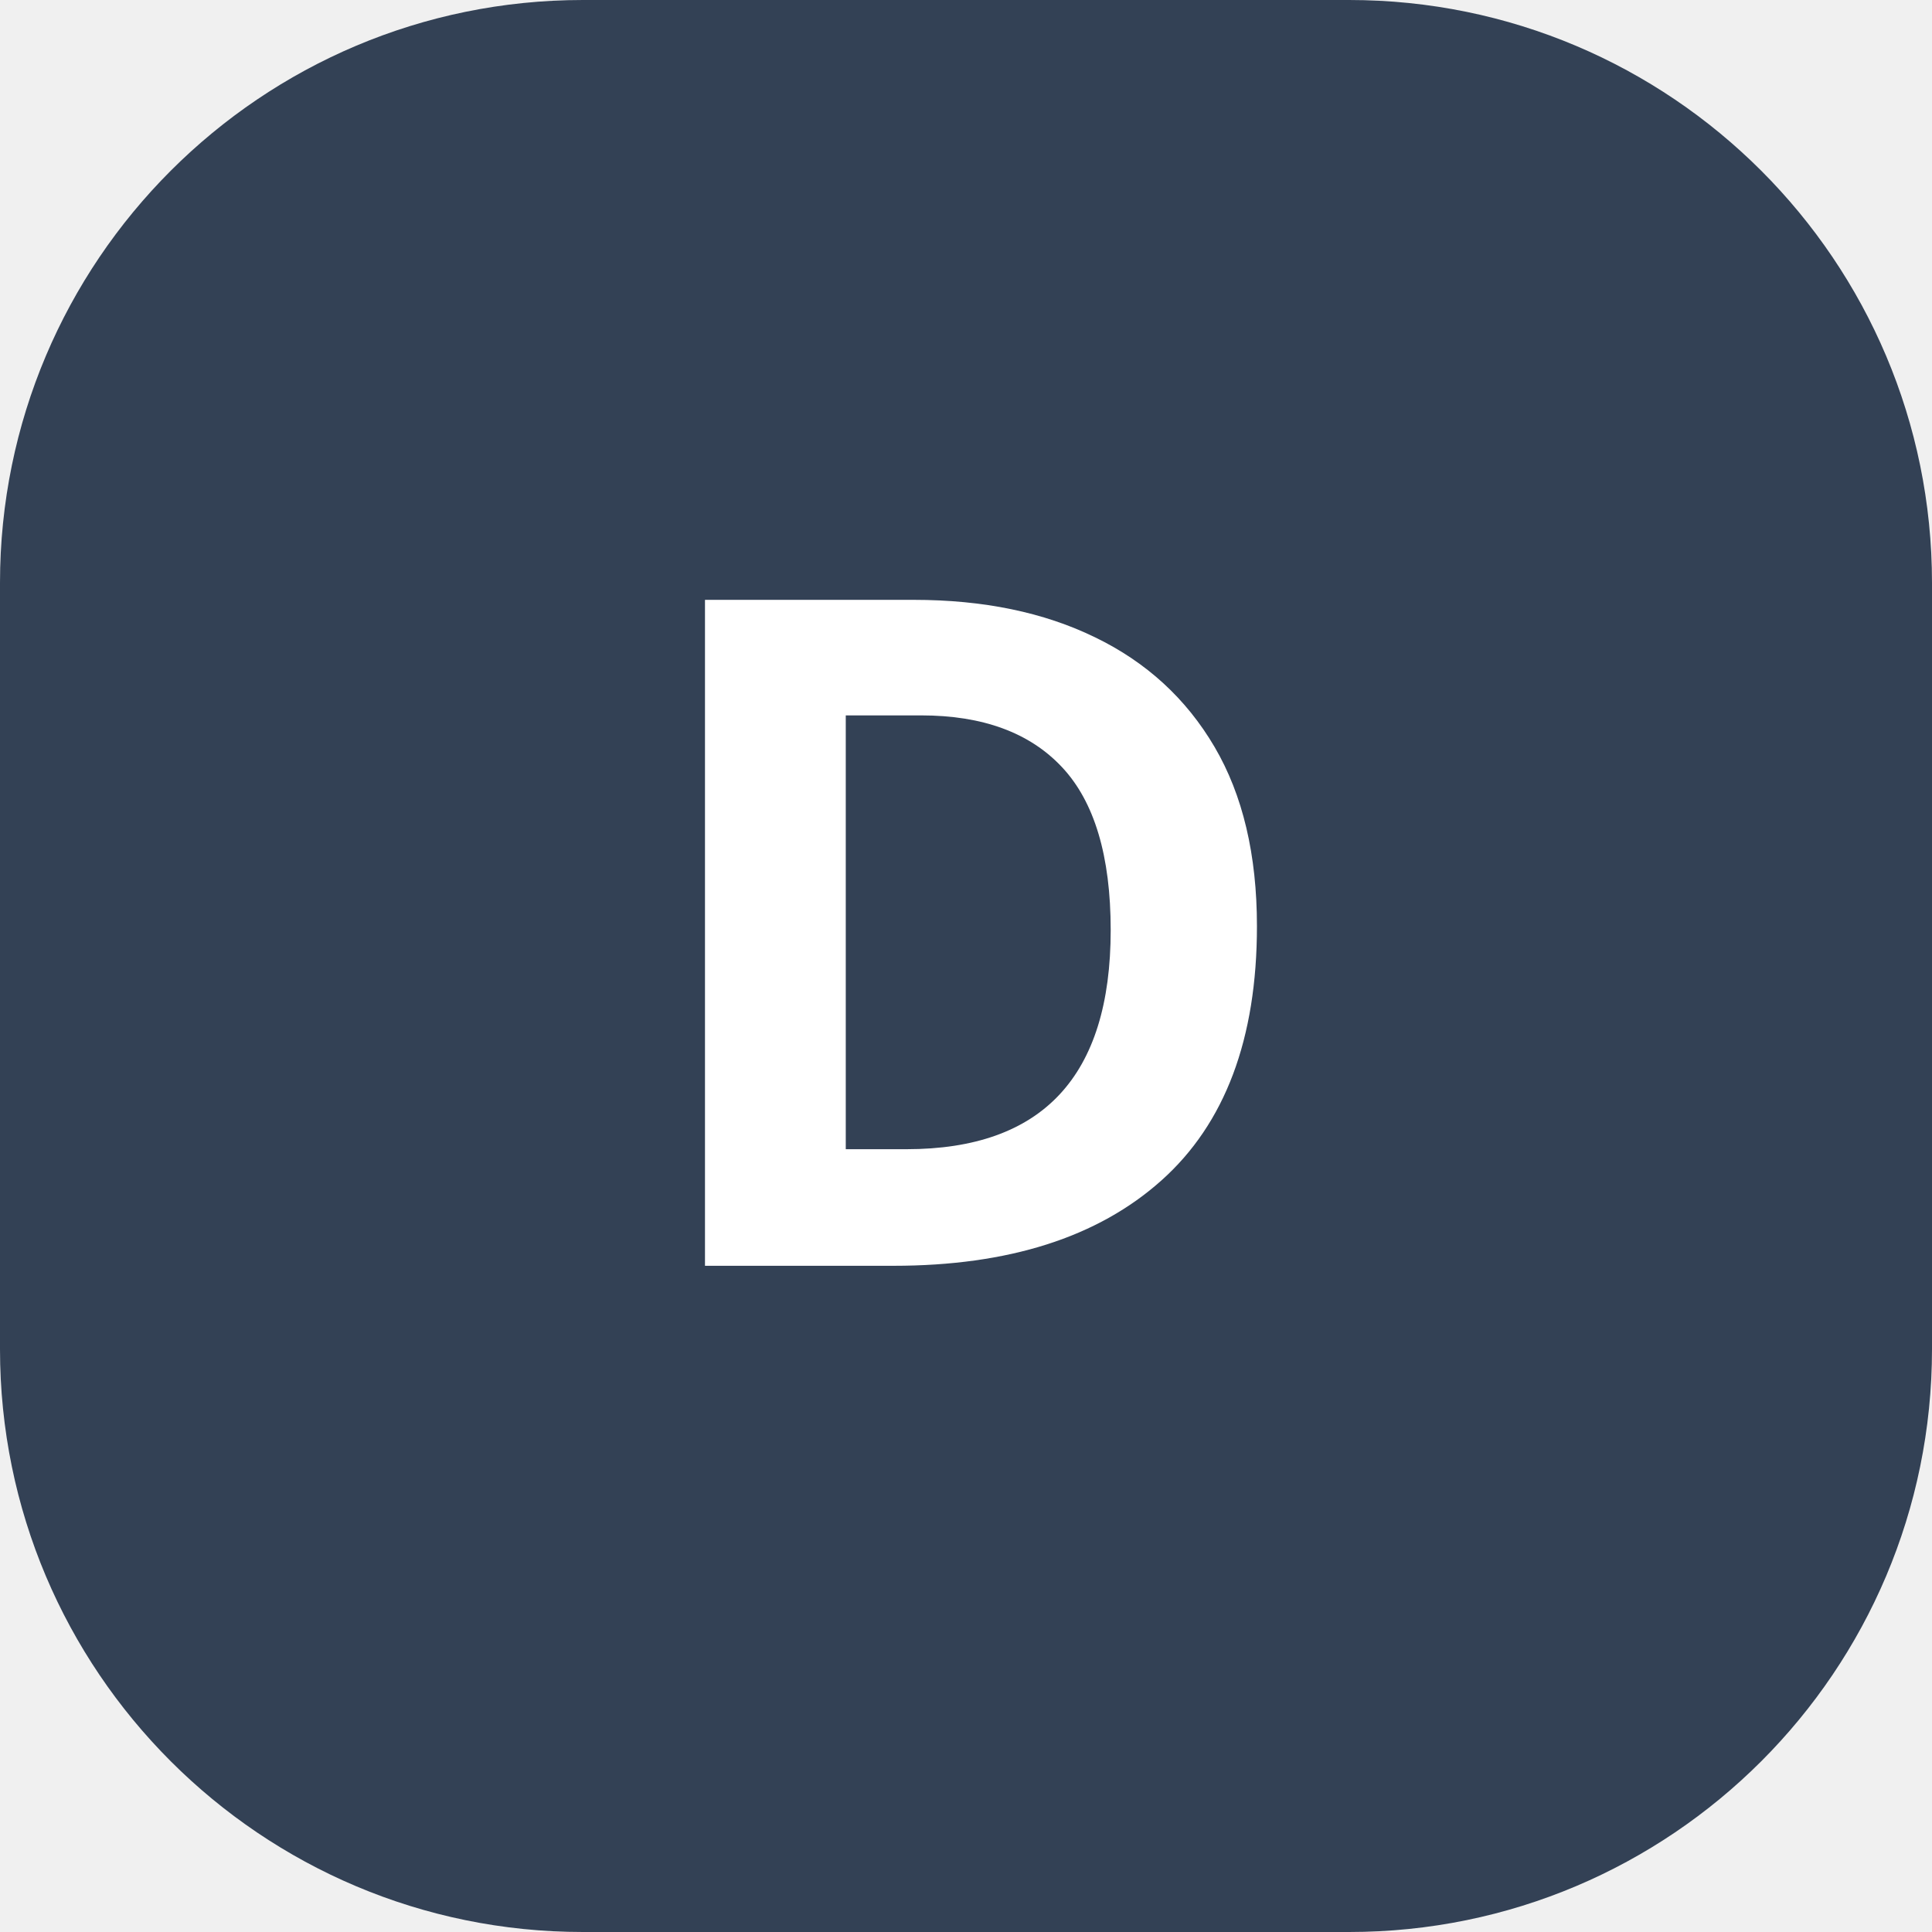
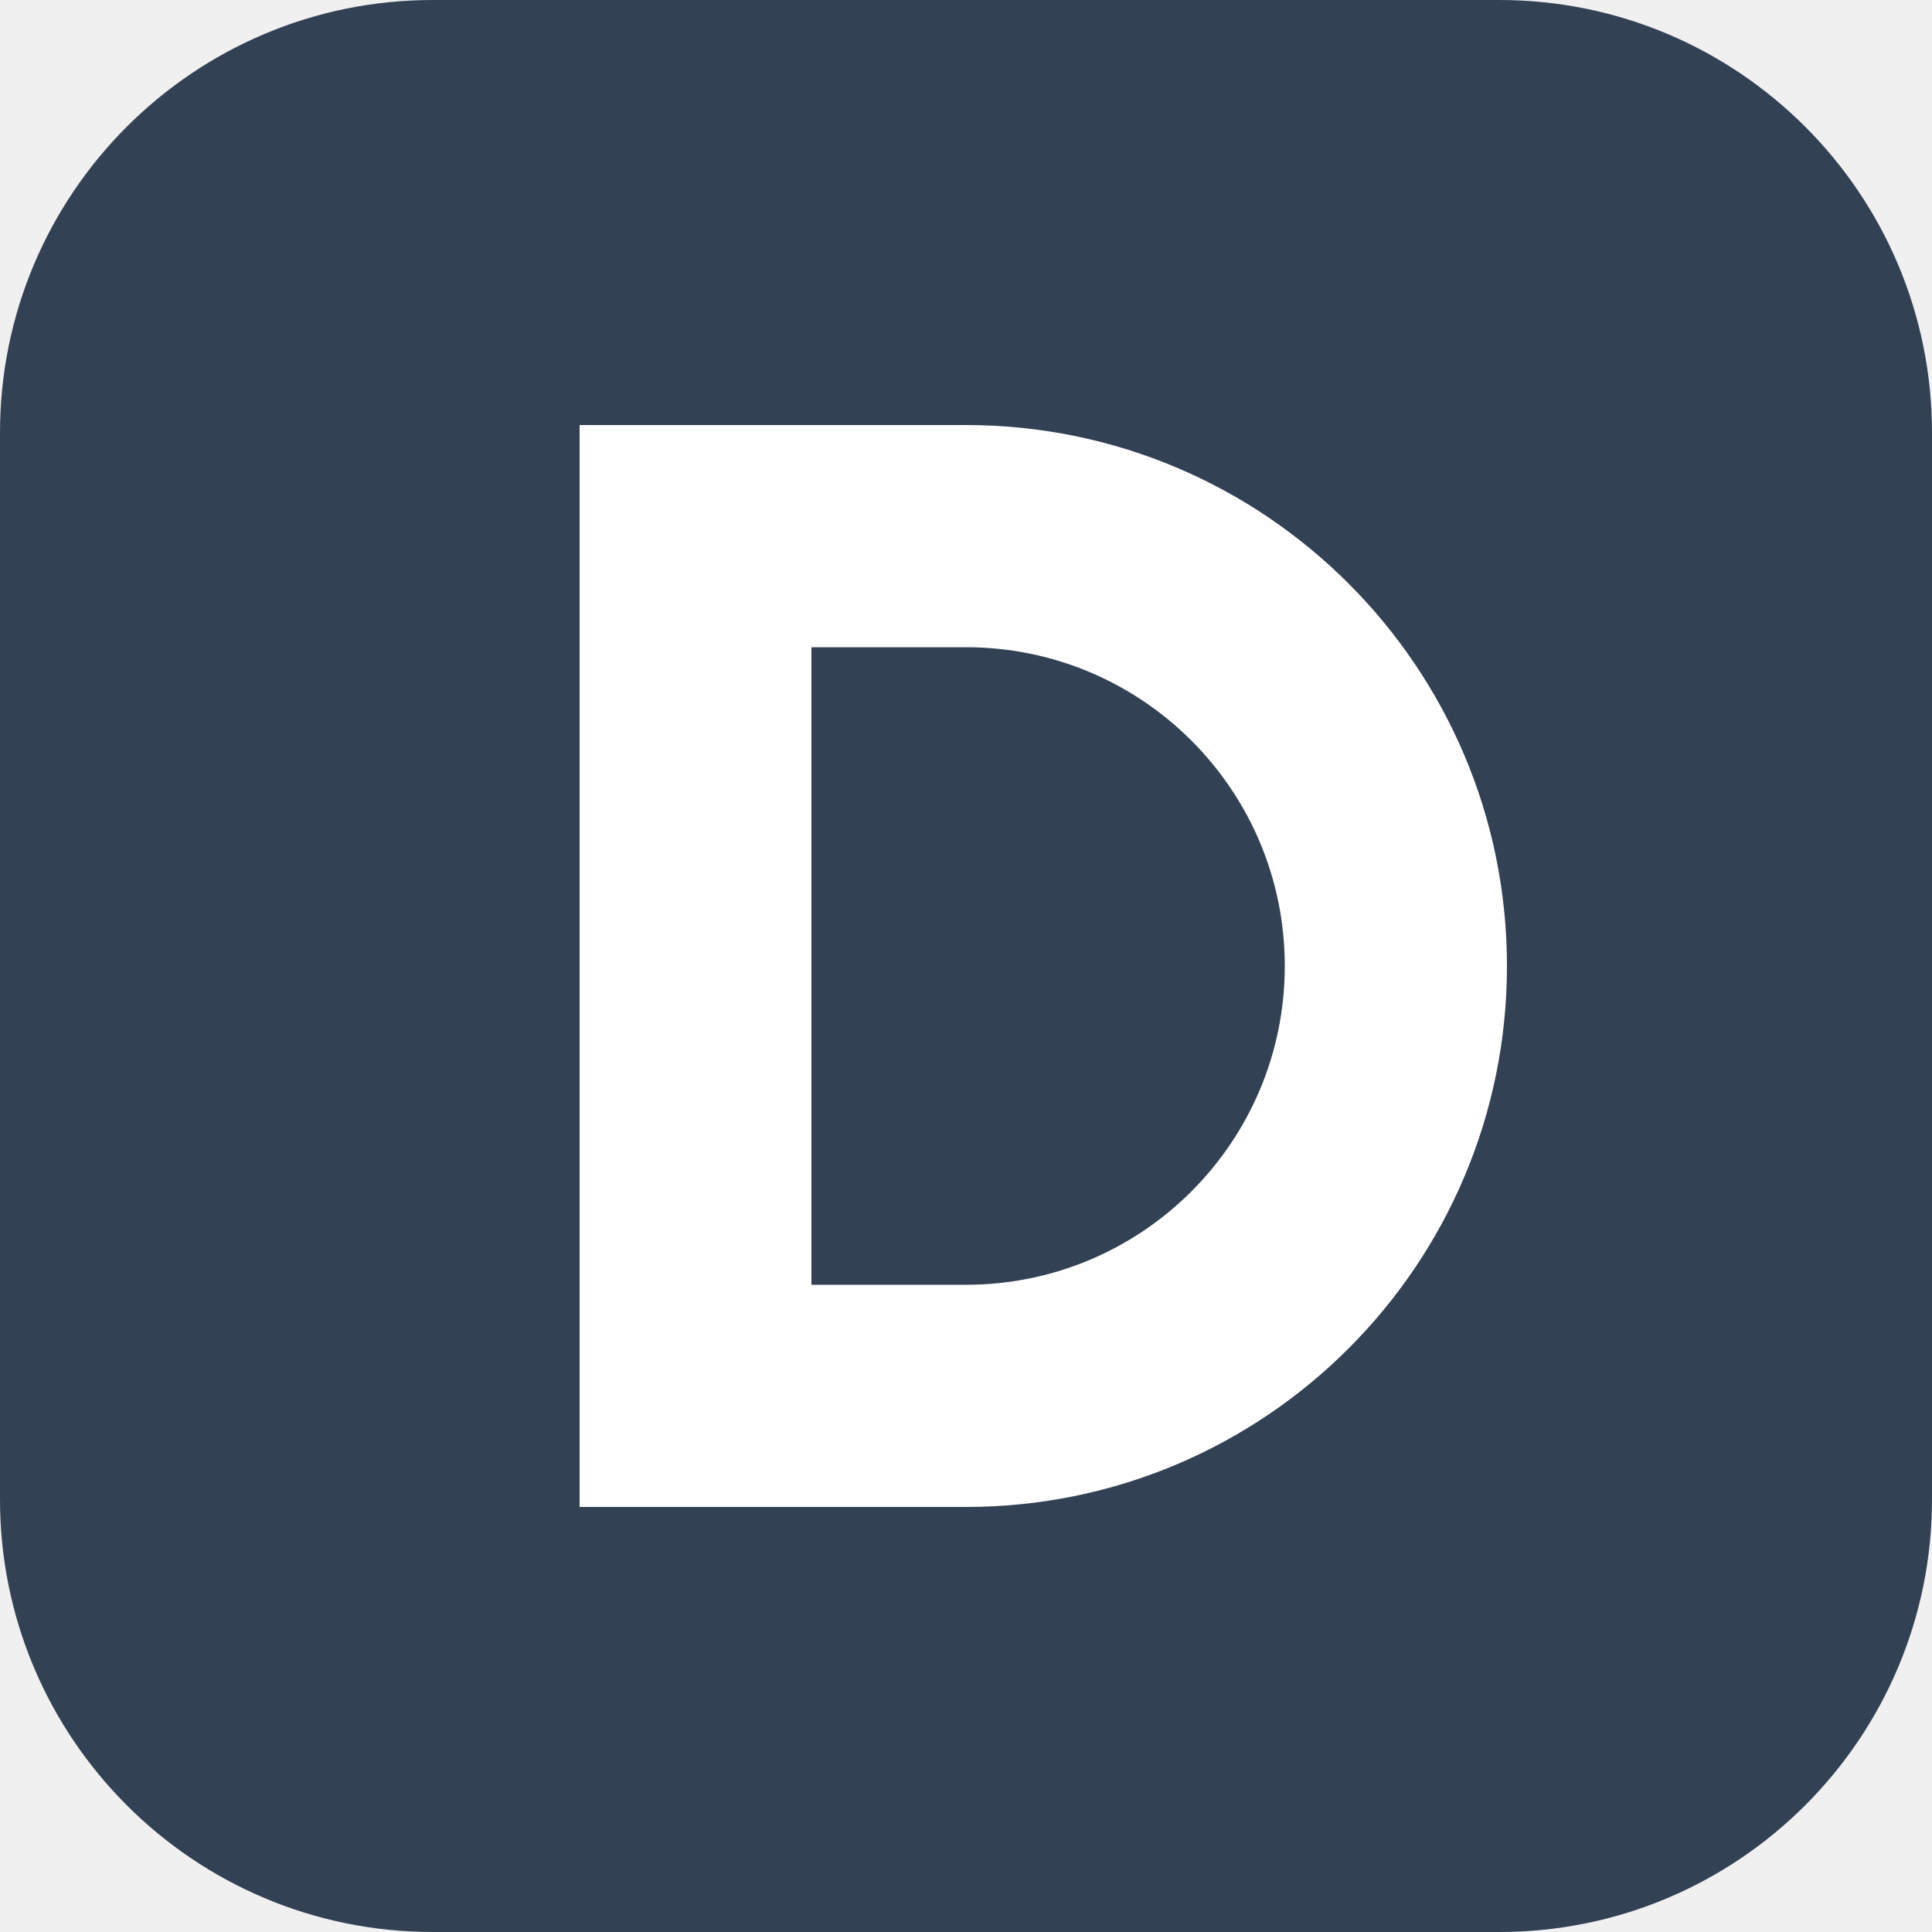
- <svg xmlns="http://www.w3.org/2000/svg" viewBox="0 0 116 116">
-   <rect width="116" height="116" rx="35" fill="#334155" />
-   <text x="58" y="76" font-family="system-ui, sans-serif" font-size="56" font-weight="700" fill="#fff" text-anchor="middle">D</text>
+ <svg xmlns="http://www.w3.org/2000/svg" viewBox="0 0 100 100" width="100" height="100" role="img" aria-label="Dipstick">
+   <rect width="100" height="100" fill="#334155" rx="22.4" />
+   <path fill="#FEFEFE" fill-rule="evenodd" d="M30 22h20a28 28 0 0 1 0 56H30zM42 33.5v33h8a16.5 16.5 0 0 0 0-33z" />
</svg>
